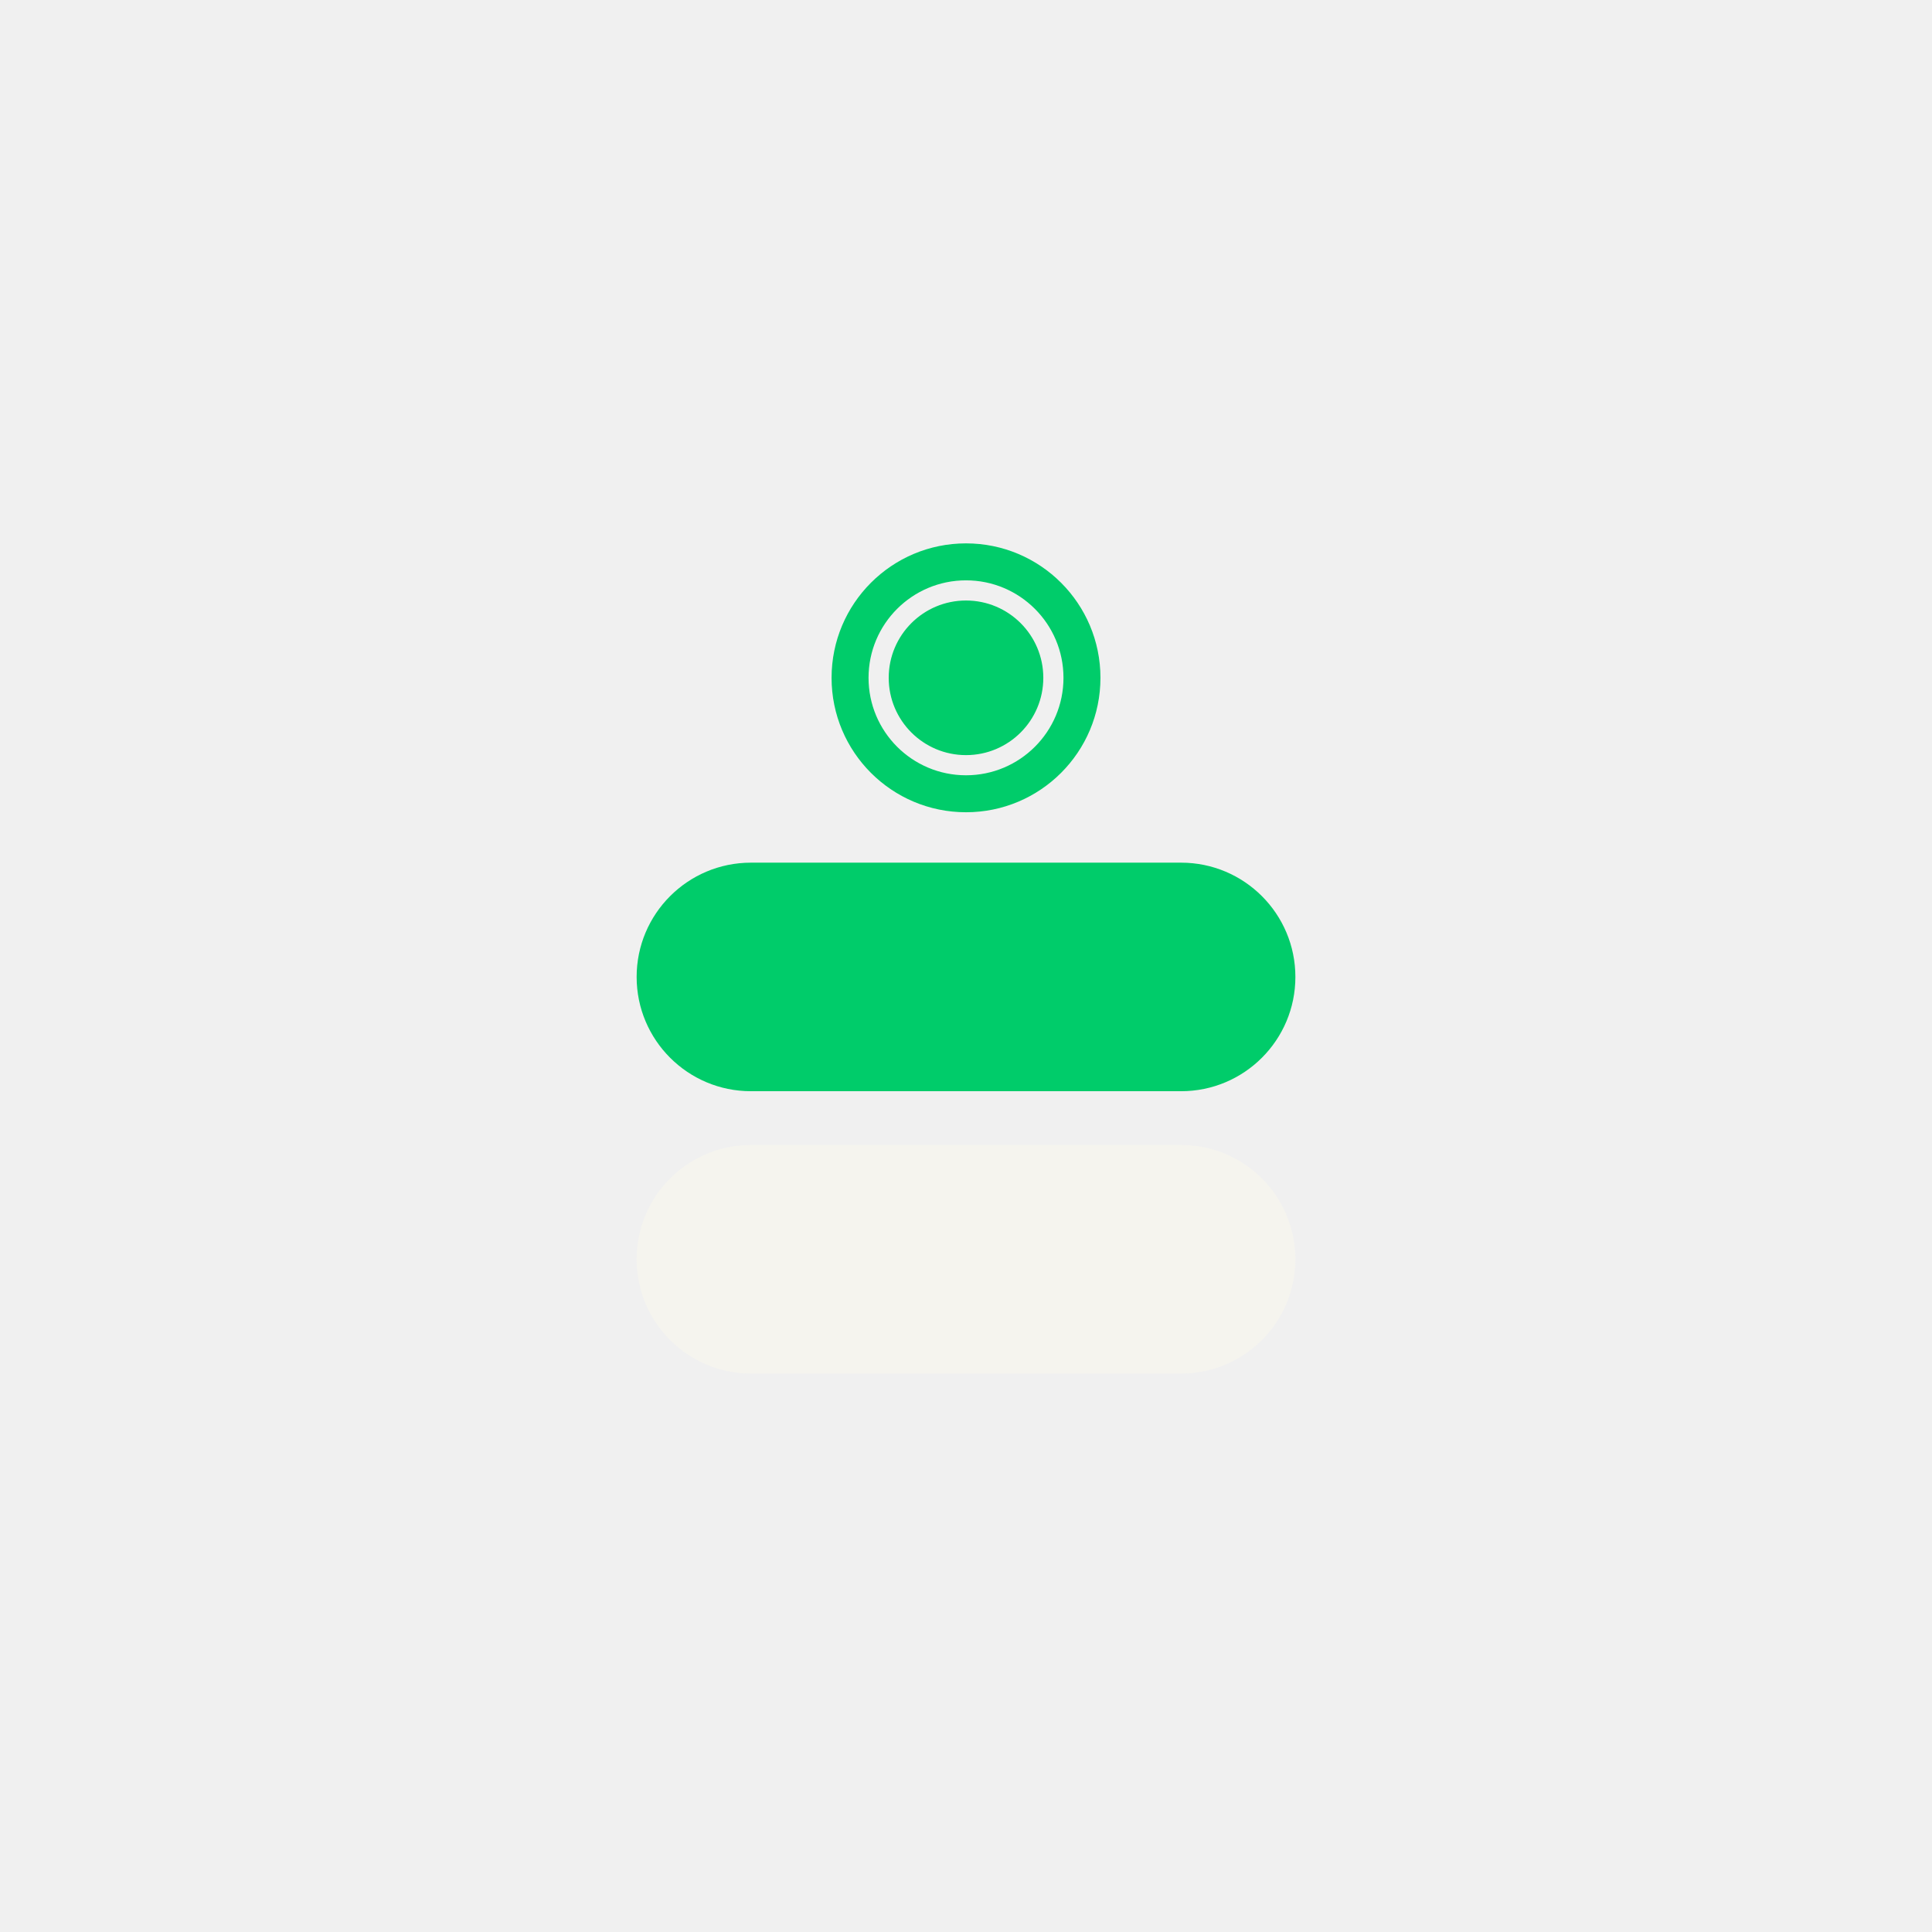
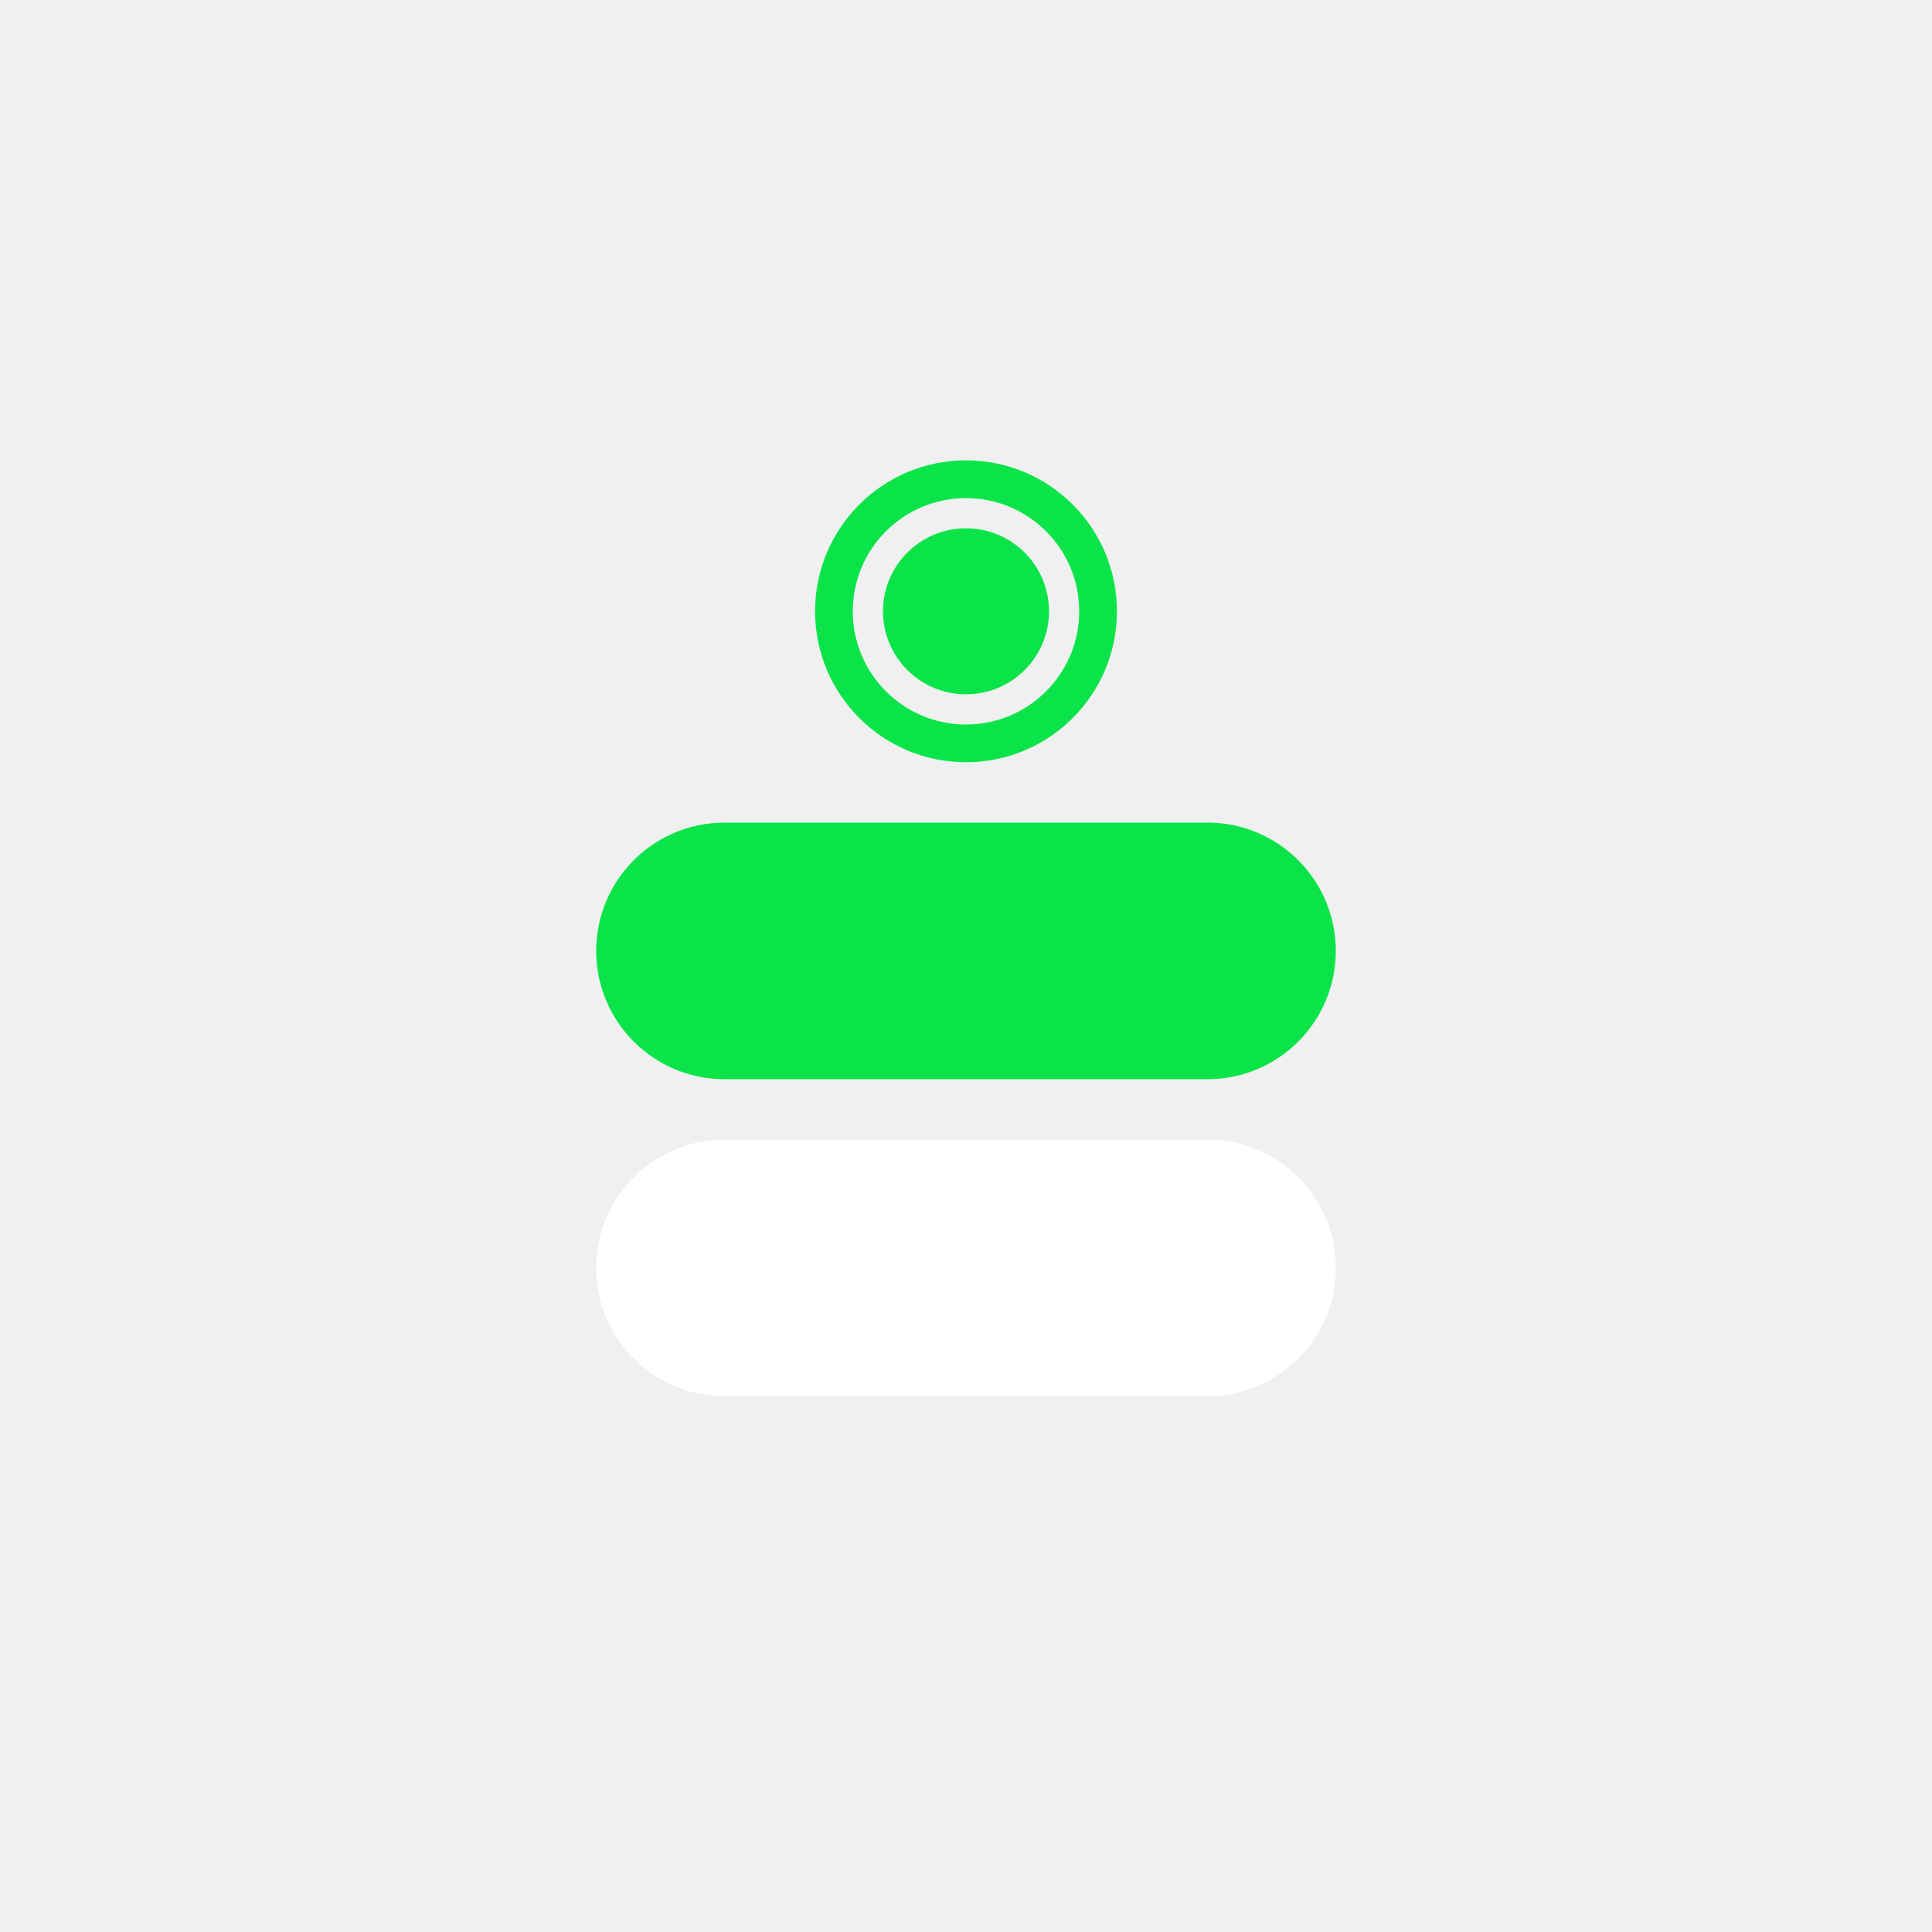
<svg xmlns="http://www.w3.org/2000/svg" width="1024" height="1024" viewBox="0 0 1024 1024">
-   <g transform="translate(337.43,288.00) scale(0.89069)">
-     <path fill-rule="evenodd" fill="#00CC6A" d="M116 80 a80 80 0 1 0 160 0 a80 80 0 1 0 -160 0 Z M138 80 a58 58 0 1 0 116 0 a58 58 0 1 0 -116 0 Z M150 80 a46 46 0 1 0 92 0 a46 46 0 1 0 -92 0 Z" />
-     <rect x="0" y="190" width="392" height="136" rx="68" fill="#00CC6A" />
-     <rect x="0" y="358" width="392" height="136" rx="68" fill="#F5F4EE" />
+   <g transform="translate(316.00,244.00) scale(1)">
+     <path fill-rule="evenodd" fill="#0AE449" d="M116 80 a80 80 0 1 0 160 0 a80 80 0 1 0 -160 0 Z M136 80 a60 60 0 1 0 120 0 a60 60 0 1 0 -120 0 Z M152 80 a44 44 0 1 0 88 0 a44 44 0 1 0 -88 0 Z" />
+     <rect x="0" y="192" width="392" height="136" rx="68" fill="#0AE449" />
+     <rect x="0" y="360" width="392" height="136" rx="68" fill="#FFFFFF" />
  </g>
</svg>
